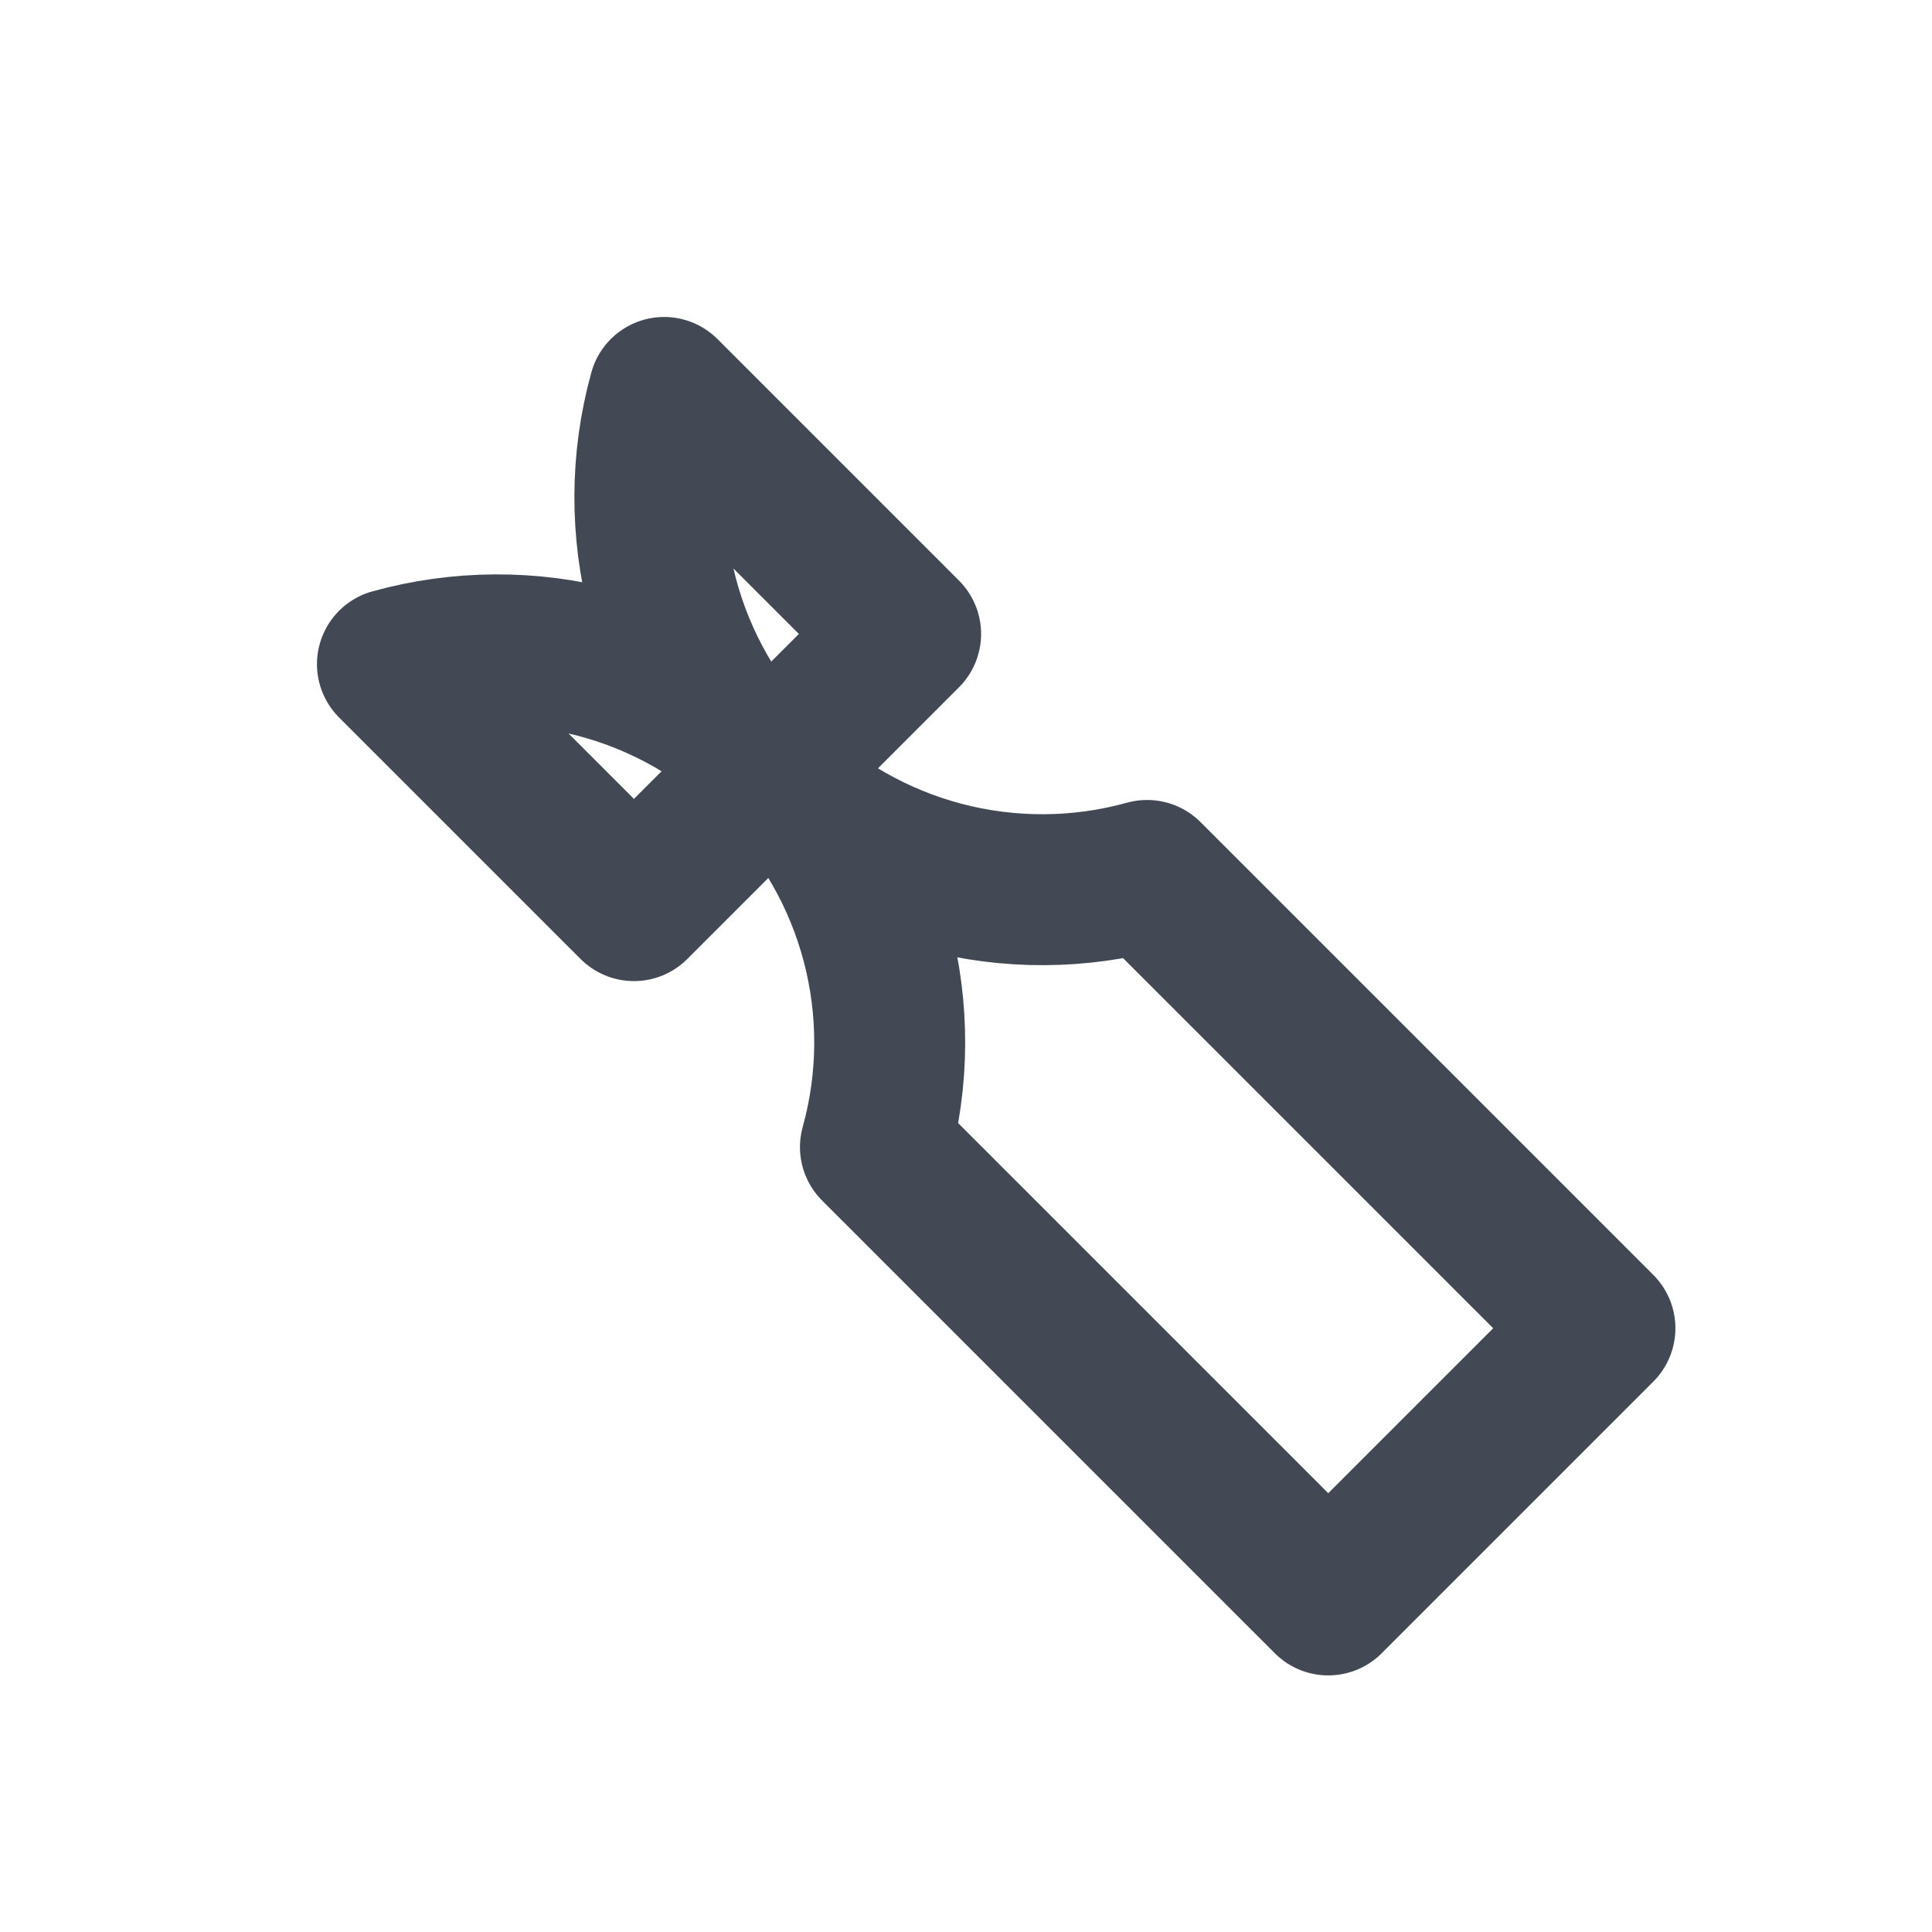
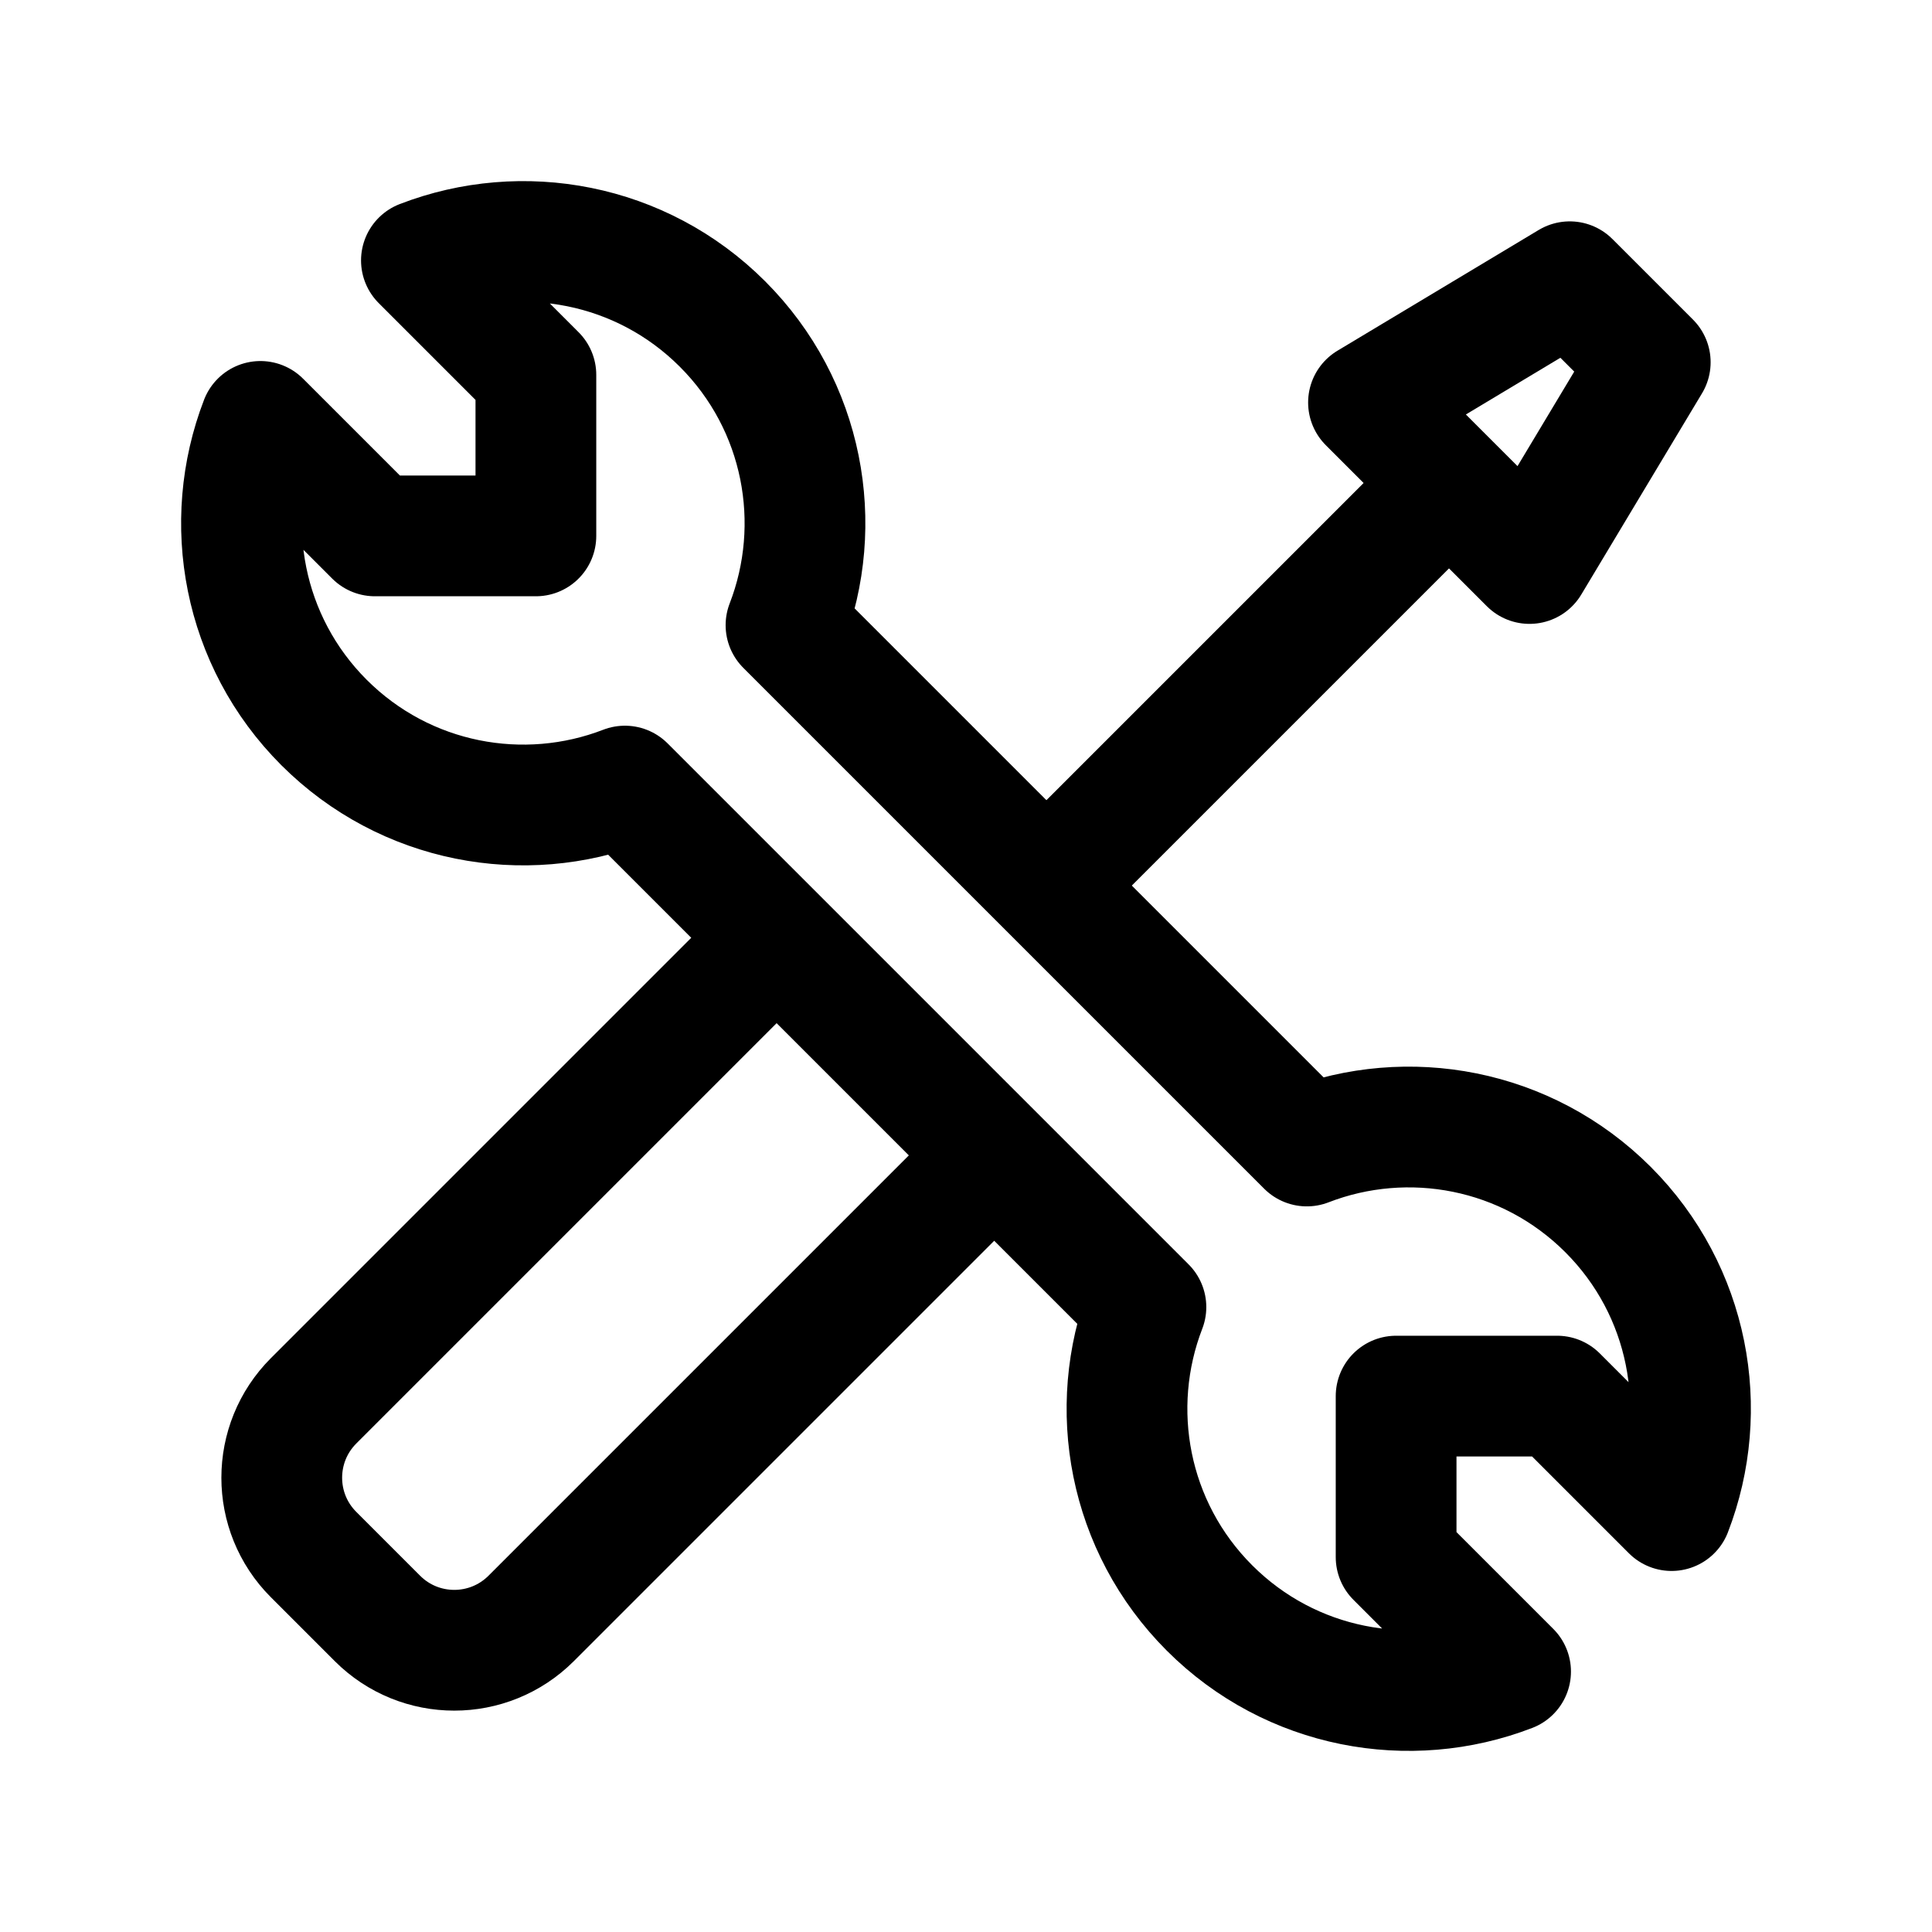
- <svg xmlns="http://www.w3.org/2000/svg" viewBox="0 0 64 64">
-   <g fill="none" stroke="#424955" stroke-width="5" stroke-linecap="round" stroke-linejoin="round">
-     <path d="M22 13a13 13 0 0 0 16 16l15 15-9 9-15-15a13 13 0 0 0-16-16l8 8 9-9-8-8Z" />
-   </g>
+ <svg xmlns="http://www.w3.org/2000/svg" viewBox="0 0 24 24" width="24" height="24" color="currentColor" fill="none" stroke="currentColor" stroke-width="1.5">
+   <path d="M13 11L18 6" />
+   <path d="M19 7L17 5L19.5 3.5L20.5 4.5L19 7Z" stroke-linejoin="round" />
+   <path d="M4.025 8.975C3.014 7.964 2.751 6.488 3.235 5.235L4.657 6.657H6.657V4.657L5.235 3.235C6.488 2.751 7.964 3.014 8.975 4.025C9.986 5.036 10.249 6.513 9.764 7.766L16.234 14.236C17.487 13.751 18.963 14.014 19.975 15.025C20.986 16.036 21.249 17.512 20.765 18.765L19.343 17.343L17.343 17.343V19.343L18.765 20.765C17.512 21.249 16.036 20.986 15.025 19.975C14.014 18.964 13.751 17.489 14.235 16.237L7.763 9.765C6.511 10.249 5.036 9.985 4.025 8.975Z" stroke-linejoin="round" />
+   <path d="M12.203 14.5L6.599 20.104C6.071 20.632 5.215 20.632 4.688 20.104L3.896 19.312C3.368 18.785 3.368 17.929 3.896 17.401L9.5 11.797" stroke-linejoin="round" />
</svg>
